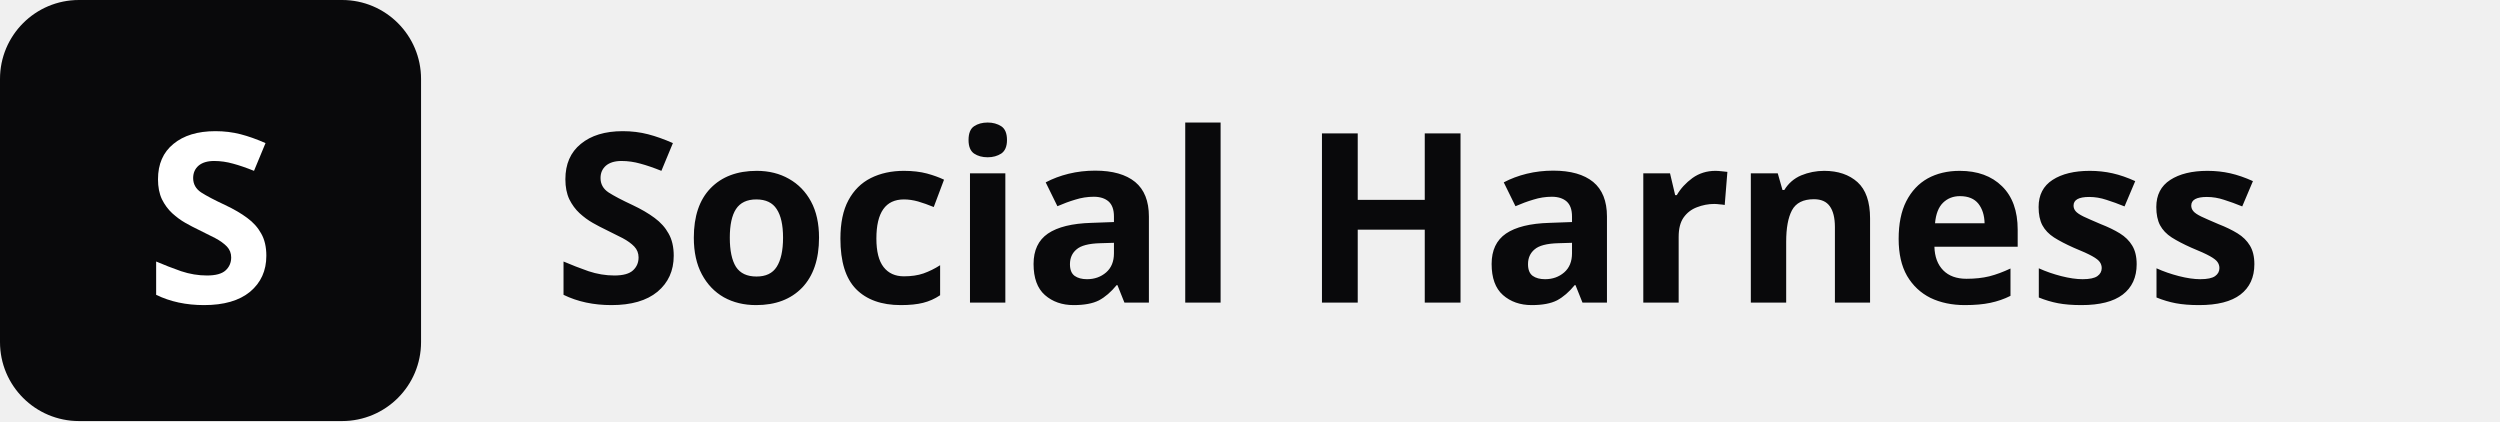
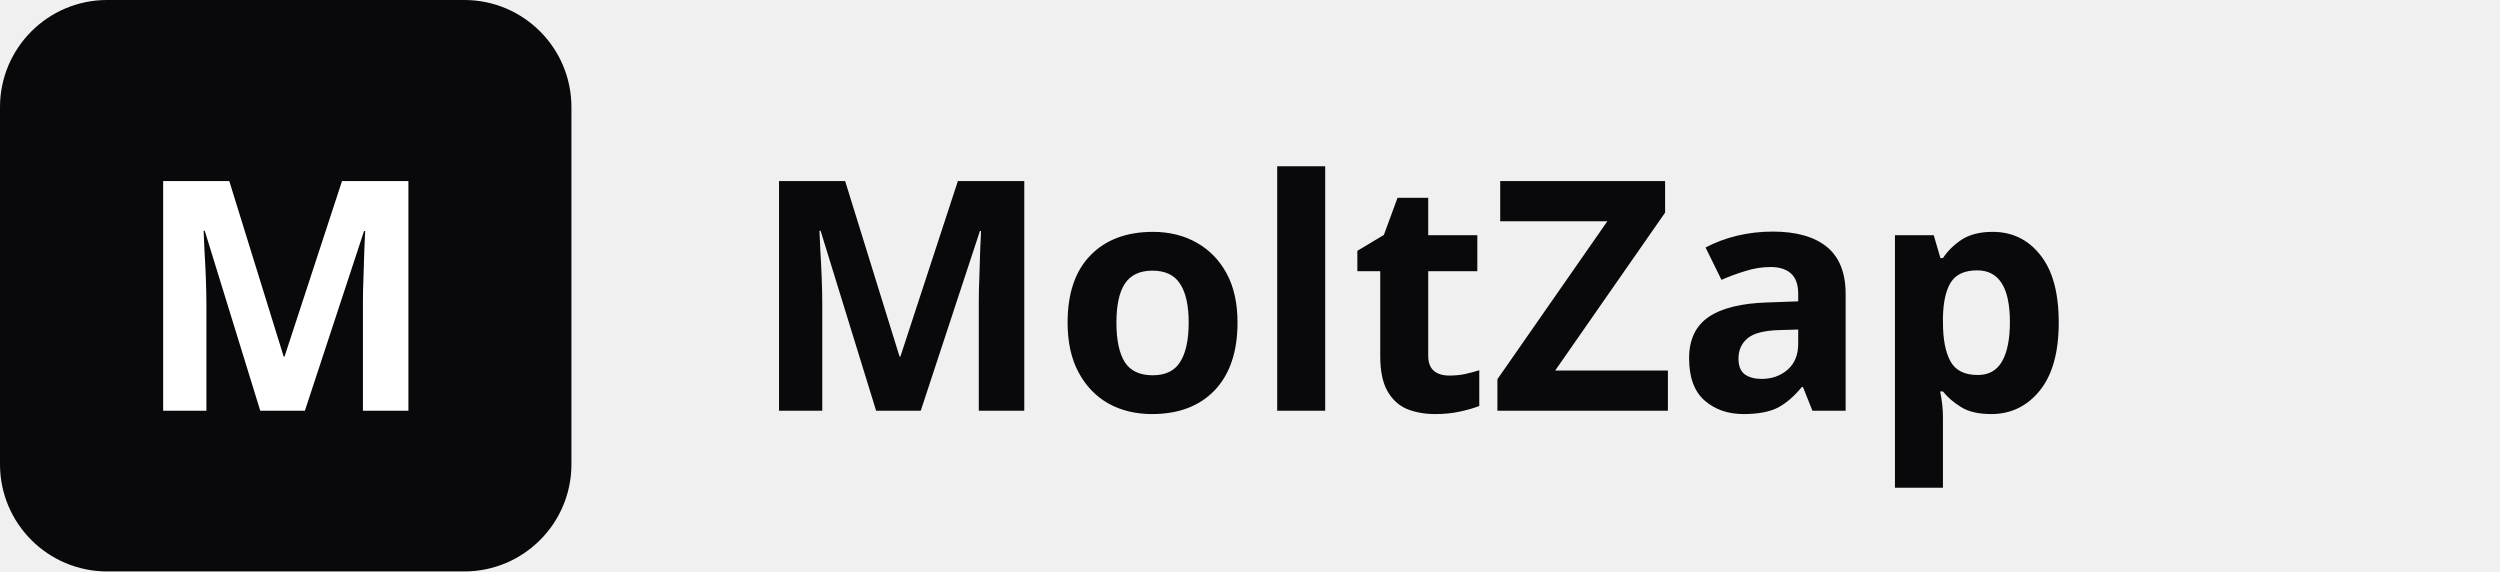
- <svg xmlns="http://www.w3.org/2000/svg" viewBox="0 0 190 32">
+ <svg xmlns="http://www.w3.org/2000/svg" viewBox="0 0 140 32">
  <rect width="32" height="32" rx="6" fill="#09090b" />
-   <text x="16" y="23" text-anchor="middle" font-family="system-ui" font-weight="700" font-size="18" fill="white">S</text>
-   <text x="42" y="23" font-family="system-ui" font-weight="600" font-size="18" fill="#09090b">Social Harness</text>
+   <text x="16" y="23" text-anchor="middle" font-family="system-ui" font-weight="700" font-size="18" fill="white">M</text>
+   <text x="42" y="23" font-family="system-ui" font-weight="600" font-size="18" fill="#09090b">MoltZap</text>
</svg>
